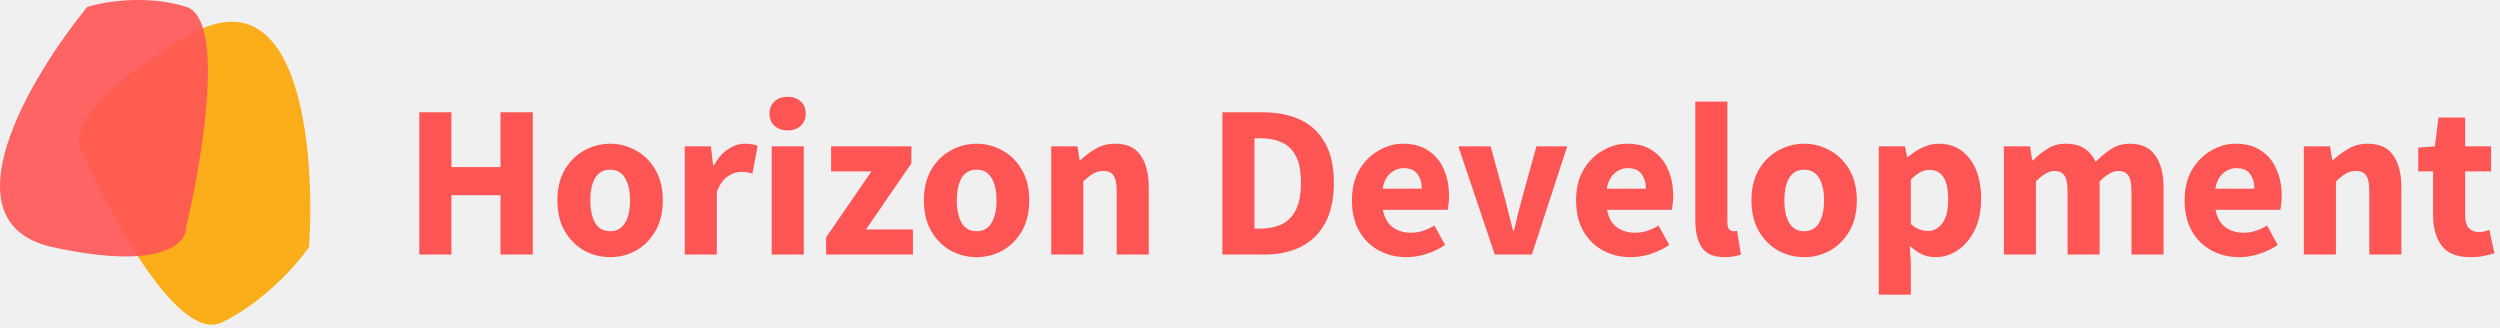
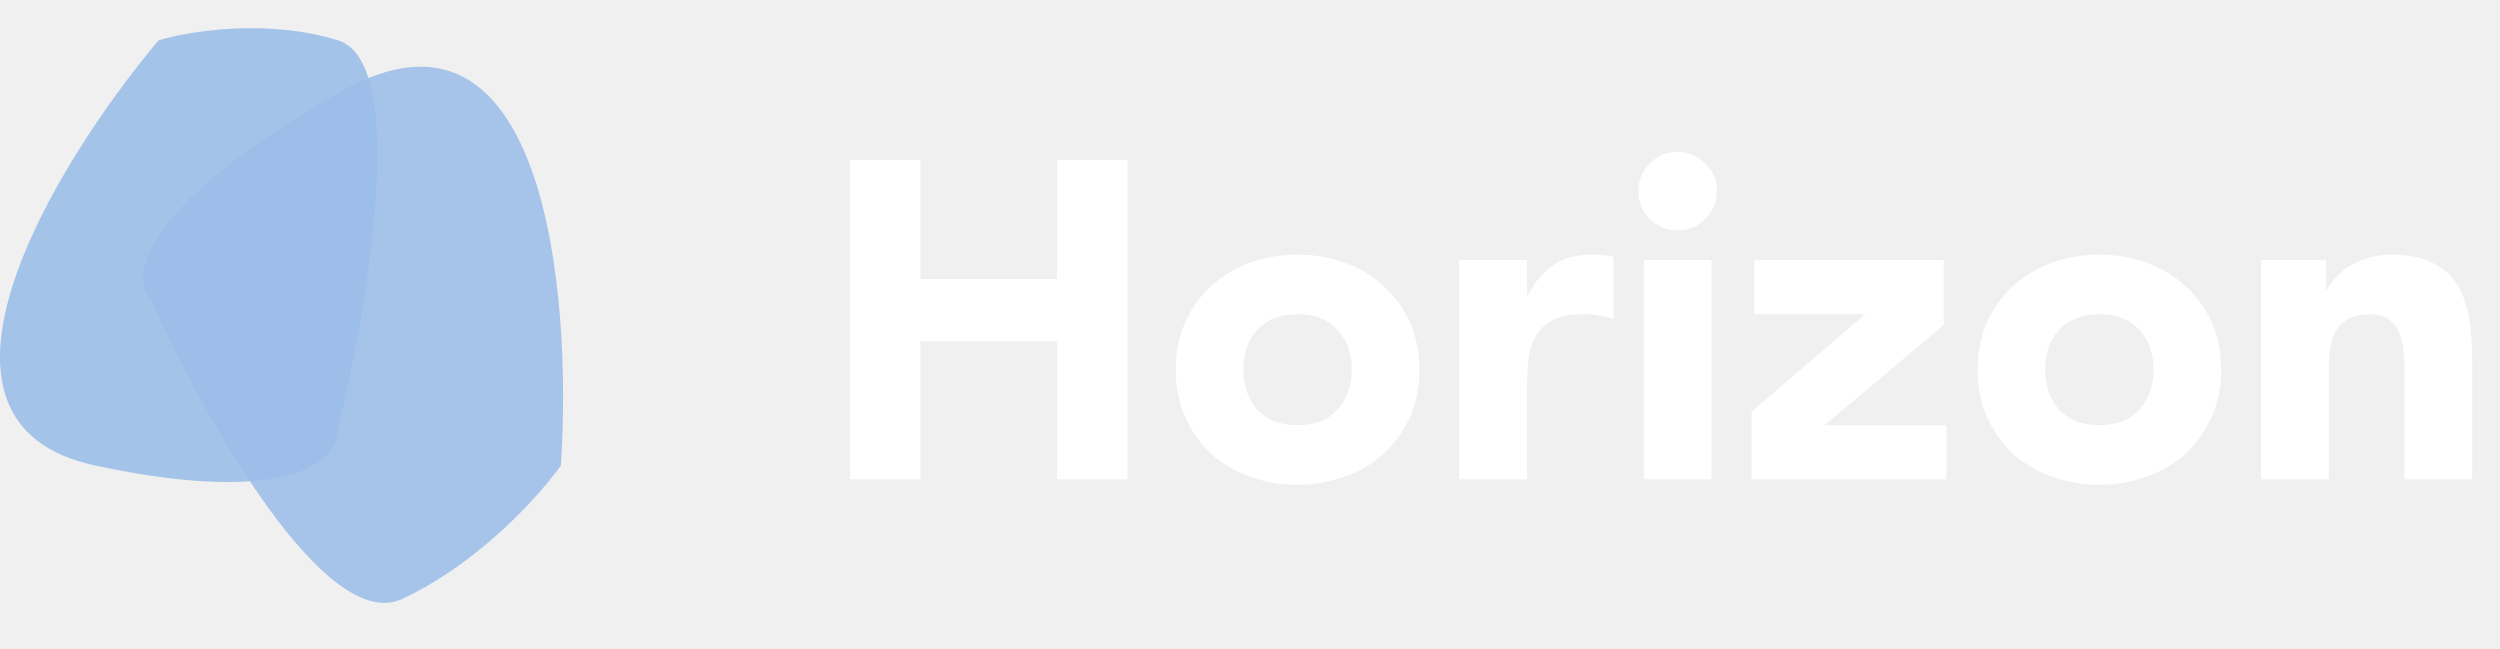
- <svg xmlns="http://www.w3.org/2000/svg" width="275" height="36" viewBox="0 0 275 36" fill="none">
-   <g clip-path="url(#clip0_419_30)">
-     <path d="M46.126 28V12.352H49.654V18.376H55.054V12.352H58.606V28H55.054V21.472H49.654V28H46.126ZM67.122 28.288C66.114 28.288 65.162 28.048 64.266 27.568C63.386 27.072 62.674 26.36 62.13 25.432C61.586 24.488 61.314 23.36 61.314 22.048C61.314 20.72 61.586 19.592 62.13 18.664C62.674 17.736 63.386 17.032 64.266 16.552C65.162 16.056 66.114 15.808 67.122 15.808C68.13 15.808 69.074 16.056 69.954 16.552C70.834 17.032 71.546 17.736 72.09 18.664C72.634 19.592 72.906 20.72 72.906 22.048C72.906 23.36 72.634 24.488 72.09 25.432C71.546 26.36 70.834 27.072 69.954 27.568C69.074 28.048 68.13 28.288 67.122 28.288ZM67.122 25.432C67.842 25.432 68.386 25.128 68.754 24.52C69.122 23.896 69.306 23.072 69.306 22.048C69.306 21.008 69.122 20.184 68.754 19.576C68.386 18.968 67.842 18.664 67.122 18.664C66.386 18.664 65.834 18.968 65.466 19.576C65.114 20.184 64.938 21.008 64.938 22.048C64.938 23.072 65.114 23.896 65.466 24.52C65.834 25.128 66.386 25.432 67.122 25.432ZM75.323 28V16.096H78.203L78.442 18.184H78.538C78.971 17.384 79.49 16.792 80.099 16.408C80.707 16.008 81.314 15.808 81.922 15.808C82.258 15.808 82.538 15.832 82.763 15.88C82.987 15.912 83.178 15.968 83.338 16.048L82.763 19.096C82.555 19.032 82.347 18.984 82.138 18.952C81.947 18.92 81.722 18.904 81.466 18.904C81.019 18.904 80.546 19.072 80.05 19.408C79.57 19.728 79.171 20.288 78.85 21.088V28H75.323ZM84.885 28V16.096H88.413V28H84.885ZM86.637 14.344C86.045 14.344 85.565 14.176 85.197 13.84C84.829 13.504 84.645 13.056 84.645 12.496C84.645 11.936 84.829 11.488 85.197 11.152C85.565 10.816 86.045 10.648 86.637 10.648C87.229 10.648 87.709 10.816 88.077 11.152C88.445 11.488 88.629 11.936 88.629 12.496C88.629 13.056 88.445 13.504 88.077 13.84C87.709 14.176 87.229 14.344 86.637 14.344ZM90.87 28V26.104L95.862 18.856H91.422V16.096H100.254V17.968L95.262 25.24H100.422V28H90.87ZM107.434 28.288C106.426 28.288 105.474 28.048 104.578 27.568C103.698 27.072 102.986 26.36 102.442 25.432C101.898 24.488 101.626 23.36 101.626 22.048C101.626 20.72 101.898 19.592 102.442 18.664C102.986 17.736 103.698 17.032 104.578 16.552C105.474 16.056 106.426 15.808 107.434 15.808C108.442 15.808 109.386 16.056 110.266 16.552C111.146 17.032 111.858 17.736 112.402 18.664C112.946 19.592 113.218 20.72 113.218 22.048C113.218 23.36 112.946 24.488 112.402 25.432C111.858 26.36 111.146 27.072 110.266 27.568C109.386 28.048 108.442 28.288 107.434 28.288ZM107.434 25.432C108.154 25.432 108.698 25.128 109.066 24.52C109.434 23.896 109.618 23.072 109.618 22.048C109.618 21.008 109.434 20.184 109.066 19.576C108.698 18.968 108.154 18.664 107.434 18.664C106.698 18.664 106.146 18.968 105.778 19.576C105.426 20.184 105.25 21.008 105.25 22.048C105.25 23.072 105.426 23.896 105.778 24.52C106.146 25.128 106.698 25.432 107.434 25.432ZM115.635 28V16.096H118.515L118.755 17.608H118.851C119.363 17.128 119.923 16.712 120.531 16.36C121.155 15.992 121.867 15.808 122.667 15.808C123.963 15.808 124.899 16.24 125.475 17.104C126.067 17.952 126.363 19.12 126.363 20.608V28H122.835V21.064C122.835 20.2 122.715 19.608 122.475 19.288C122.251 18.968 121.883 18.808 121.371 18.808C120.923 18.808 120.539 18.912 120.219 19.12C119.899 19.312 119.547 19.592 119.163 19.96V28H115.635ZM134.462 28V12.352H138.878C140.478 12.352 141.862 12.624 143.03 13.168C144.198 13.712 145.102 14.56 145.742 15.712C146.398 16.848 146.726 18.312 146.726 20.104C146.726 21.896 146.406 23.376 145.766 24.544C145.126 25.712 144.23 26.584 143.078 27.16C141.942 27.72 140.606 28 139.07 28H134.462ZM137.99 25.144H138.662C139.558 25.144 140.334 24.984 140.99 24.664C141.662 24.344 142.182 23.816 142.55 23.08C142.918 22.344 143.102 21.352 143.102 20.104C143.102 18.856 142.918 17.88 142.55 17.176C142.182 16.456 141.662 15.952 140.99 15.664C140.334 15.36 139.558 15.208 138.662 15.208H137.99V25.144ZM154.736 28.288C153.6 28.288 152.576 28.04 151.664 27.544C150.752 27.048 150.032 26.336 149.504 25.408C148.976 24.48 148.712 23.36 148.712 22.048C148.712 20.752 148.976 19.64 149.504 18.712C150.048 17.784 150.752 17.072 151.616 16.576C152.48 16.064 153.384 15.808 154.328 15.808C155.464 15.808 156.4 16.064 157.136 16.576C157.888 17.072 158.448 17.752 158.816 18.616C159.2 19.464 159.392 20.432 159.392 21.52C159.392 21.824 159.376 22.128 159.344 22.432C159.312 22.72 159.28 22.936 159.248 23.08H152.12C152.28 23.944 152.64 24.584 153.2 25C153.76 25.4 154.432 25.6 155.216 25.6C156.064 25.6 156.92 25.336 157.784 24.808L158.96 26.944C158.352 27.36 157.672 27.688 156.92 27.928C156.168 28.168 155.44 28.288 154.736 28.288ZM152.096 20.752H156.392C156.392 20.096 156.232 19.56 155.912 19.144C155.608 18.712 155.104 18.496 154.4 18.496C153.856 18.496 153.368 18.688 152.936 19.072C152.504 19.44 152.224 20 152.096 20.752ZM164.426 28L160.418 16.096H163.97L165.506 21.712C165.666 22.304 165.818 22.912 165.962 23.536C166.122 24.144 166.282 24.76 166.442 25.384H166.538C166.682 24.76 166.826 24.144 166.97 23.536C167.13 22.912 167.29 22.304 167.45 21.712L169.01 16.096H172.394L168.506 28H164.426ZM179.393 28.288C178.257 28.288 177.233 28.04 176.321 27.544C175.409 27.048 174.689 26.336 174.161 25.408C173.633 24.48 173.369 23.36 173.369 22.048C173.369 20.752 173.633 19.64 174.161 18.712C174.705 17.784 175.409 17.072 176.273 16.576C177.137 16.064 178.041 15.808 178.985 15.808C180.121 15.808 181.057 16.064 181.793 16.576C182.545 17.072 183.105 17.752 183.473 18.616C183.857 19.464 184.049 20.432 184.049 21.52C184.049 21.824 184.033 22.128 184.001 22.432C183.969 22.72 183.937 22.936 183.905 23.08H176.777C176.937 23.944 177.297 24.584 177.857 25C178.417 25.4 179.089 25.6 179.873 25.6C180.721 25.6 181.577 25.336 182.441 24.808L183.617 26.944C183.009 27.36 182.329 27.688 181.577 27.928C180.825 28.168 180.097 28.288 179.393 28.288ZM176.753 20.752H181.049C181.049 20.096 180.889 19.56 180.569 19.144C180.265 18.712 179.761 18.496 179.057 18.496C178.513 18.496 178.025 18.688 177.593 19.072C177.161 19.44 176.881 20 176.753 20.752ZM189.727 28.288C188.511 28.288 187.663 27.928 187.183 27.208C186.719 26.472 186.487 25.504 186.487 24.304V11.176H190.015V24.448C190.015 24.816 190.079 25.072 190.207 25.216C190.351 25.36 190.495 25.432 190.639 25.432C190.719 25.432 190.783 25.432 190.831 25.432C190.895 25.416 190.975 25.4 191.071 25.384L191.503 28C191.311 28.08 191.063 28.144 190.759 28.192C190.471 28.256 190.127 28.288 189.727 28.288ZM198.466 28.288C197.458 28.288 196.506 28.048 195.61 27.568C194.73 27.072 194.018 26.36 193.474 25.432C192.93 24.488 192.658 23.36 192.658 22.048C192.658 20.72 192.93 19.592 193.474 18.664C194.018 17.736 194.73 17.032 195.61 16.552C196.506 16.056 197.458 15.808 198.466 15.808C199.474 15.808 200.418 16.056 201.298 16.552C202.178 17.032 202.89 17.736 203.434 18.664C203.978 19.592 204.25 20.72 204.25 22.048C204.25 23.36 203.978 24.488 203.434 25.432C202.89 26.36 202.178 27.072 201.298 27.568C200.418 28.048 199.474 28.288 198.466 28.288ZM198.466 25.432C199.186 25.432 199.73 25.128 200.098 24.52C200.466 23.896 200.65 23.072 200.65 22.048C200.65 21.008 200.466 20.184 200.098 19.576C199.73 18.968 199.186 18.664 198.466 18.664C197.73 18.664 197.178 18.968 196.81 19.576C196.458 20.184 196.282 21.008 196.282 22.048C196.282 23.072 196.458 23.896 196.81 24.52C197.178 25.128 197.73 25.432 198.466 25.432ZM206.666 32.416V16.096H209.546L209.786 17.272H209.882C210.346 16.856 210.866 16.512 211.442 16.24C212.034 15.952 212.642 15.808 213.266 15.808C214.706 15.808 215.842 16.36 216.674 17.464C217.506 18.552 217.922 20.016 217.922 21.856C217.922 23.216 217.682 24.376 217.202 25.336C216.722 26.296 216.098 27.032 215.33 27.544C214.578 28.04 213.77 28.288 212.906 28.288C212.394 28.288 211.898 28.184 211.418 27.976C210.938 27.752 210.49 27.44 210.074 27.04L210.194 28.936V32.416H206.666ZM212.09 25.408C212.698 25.408 213.218 25.128 213.65 24.568C214.082 24.008 214.298 23.12 214.298 21.904C214.298 19.76 213.61 18.688 212.234 18.688C211.546 18.688 210.866 19.048 210.194 19.768V24.64C210.514 24.928 210.834 25.128 211.154 25.24C211.474 25.352 211.786 25.408 212.09 25.408ZM220.424 28V16.096H223.304L223.544 17.632H223.64C224.136 17.136 224.664 16.712 225.224 16.36C225.784 15.992 226.456 15.808 227.24 15.808C228.088 15.808 228.768 15.984 229.28 16.336C229.808 16.672 230.224 17.16 230.528 17.8C231.056 17.256 231.616 16.792 232.208 16.408C232.8 16.008 233.488 15.808 234.272 15.808C235.552 15.808 236.488 16.24 237.08 17.104C237.688 17.952 237.992 19.12 237.992 20.608V28H234.464V21.064C234.464 20.2 234.344 19.608 234.104 19.288C233.88 18.968 233.512 18.808 233 18.808C232.408 18.808 231.728 19.192 230.96 19.96V28H227.432V21.064C227.432 20.2 227.312 19.608 227.072 19.288C226.848 18.968 226.48 18.808 225.968 18.808C225.376 18.808 224.704 19.192 223.952 19.96V28H220.424ZM246.33 28.288C245.194 28.288 244.17 28.04 243.258 27.544C242.346 27.048 241.626 26.336 241.098 25.408C240.57 24.48 240.306 23.36 240.306 22.048C240.306 20.752 240.57 19.64 241.098 18.712C241.642 17.784 242.346 17.072 243.21 16.576C244.074 16.064 244.978 15.808 245.922 15.808C247.058 15.808 247.994 16.064 248.73 16.576C249.482 17.072 250.042 17.752 250.41 18.616C250.794 19.464 250.986 20.432 250.986 21.52C250.986 21.824 250.97 22.128 250.938 22.432C250.906 22.72 250.874 22.936 250.842 23.08H243.714C243.874 23.944 244.234 24.584 244.794 25C245.354 25.4 246.026 25.6 246.81 25.6C247.658 25.6 248.514 25.336 249.378 24.808L250.554 26.944C249.946 27.36 249.266 27.688 248.514 27.928C247.762 28.168 247.034 28.288 246.33 28.288ZM243.69 20.752H247.986C247.986 20.096 247.826 19.56 247.506 19.144C247.202 18.712 246.698 18.496 245.994 18.496C245.45 18.496 244.962 18.688 244.53 19.072C244.098 19.44 243.818 20 243.69 20.752ZM253.424 28V16.096H256.304L256.544 17.608H256.64C257.152 17.128 257.712 16.712 258.32 16.36C258.944 15.992 259.656 15.808 260.456 15.808C261.752 15.808 262.688 16.24 263.264 17.104C263.856 17.952 264.152 19.12 264.152 20.608V28H260.624V21.064C260.624 20.2 260.504 19.608 260.264 19.288C260.04 18.968 259.672 18.808 259.16 18.808C258.712 18.808 258.328 18.912 258.008 19.12C257.688 19.312 257.336 19.592 256.952 19.96V28H253.424ZM271.742 28.288C270.27 28.288 269.214 27.864 268.574 27.016C267.95 26.168 267.638 25.056 267.638 23.68V18.856H266.006V16.24L267.83 16.096L268.238 12.928H271.166V16.096H274.022V18.856H271.166V23.632C271.166 24.304 271.302 24.792 271.574 25.096C271.862 25.384 272.238 25.528 272.702 25.528C272.894 25.528 273.086 25.504 273.278 25.456C273.486 25.408 273.67 25.352 273.83 25.288L274.382 27.856C274.078 27.952 273.702 28.048 273.254 28.144C272.822 28.24 272.318 28.288 271.742 28.288Z" fill="#FF5555" />
-   </g>
-   <path d="M20.698 3.923C33.023 -3.236 34.698 16.442 33.995 27.177C32.734 29.014 29.045 33.247 24.373 35.476C19.702 37.705 12.285 24.041 9.16 16.93C7.87 15.578 8.372 11.083 20.698 3.923Z" fill="#FCA703" fill-opacity="0.9" />
-   <path d="M5.777 27.184C-6.283 24.541 3.304 8.465 9.605 0.757C11.44 0.186 16.186 -0.614 20.493 0.757C24.8 2.127 22.288 17.396 20.493 24.859C20.613 26.735 17.837 29.826 5.777 27.184Z" fill="#FF5555" fill-opacity="0.9" />
-   <defs>
-     <clipPath id="clip0_419_30">
-       <rect width="236.968" height="29" fill="white" transform="translate(38.032 4)" />
-     </clipPath>
-   </defs>
+ <svg xmlns="http://www.w3.org/2000/svg" width="266" height="69" viewBox="0 0 266 69" fill="none">
+   <path d="M36.333 9.716C57.97 -2.54 60.91 31.147 59.675 49.522C57.462 52.668 50.986 59.914 42.786 63.73C34.586 67.545 21.565 44.154 16.08 31.982C13.816 29.667 14.697 21.973 36.333 9.716Z" fill="#A6C4EA" />
+   <path d="M10.141 49.535C-11.03 45.011 5.8 17.49 16.862 4.295C20.082 3.318 28.413 1.949 35.974 4.295C43.535 6.641 39.124 32.779 35.974 45.555C36.184 48.767 31.311 54.058 10.141 49.535Z" fill="#9CBEE8" fill-opacity="0.9" />
+   <path d="M90.456 17.016H97.944V29.688H112.488V17.016H119.976V51H112.488V36.312H97.944V51H90.456V17.016ZM125.102 39.336C125.102 37.48 125.438 35.8 126.11 34.296C126.782 32.792 127.694 31.512 128.846 30.456C130.03 29.368 131.406 28.536 132.974 27.96C134.574 27.384 136.27 27.096 138.062 27.096C139.854 27.096 141.534 27.384 143.102 27.96C144.702 28.536 146.078 29.368 147.23 30.456C148.414 31.512 149.342 32.792 150.014 34.296C150.686 35.8 151.022 37.48 151.022 39.336C151.022 41.192 150.686 42.872 150.014 44.376C149.342 45.88 148.414 47.176 147.23 48.264C146.078 49.32 144.702 50.136 143.102 50.712C141.534 51.288 139.854 51.576 138.062 51.576C136.27 51.576 134.574 51.288 132.974 50.712C131.406 50.136 130.03 49.32 128.846 48.264C127.694 47.176 126.782 45.88 126.11 44.376C125.438 42.872 125.102 41.192 125.102 39.336ZM132.302 39.336C132.302 41.096 132.798 42.52 133.79 43.608C134.814 44.696 136.238 45.24 138.062 45.24C139.886 45.24 141.294 44.696 142.286 43.608C143.31 42.52 143.822 41.096 143.822 39.336C143.822 37.576 143.31 36.152 142.286 35.064C141.294 33.976 139.886 33.432 138.062 33.432C136.238 33.432 134.814 33.976 133.79 35.064C132.798 36.152 132.302 37.576 132.302 39.336ZM155.263 27.672H162.463V31.416H162.559C163.327 29.976 164.239 28.904 165.295 28.2C166.351 27.464 167.679 27.096 169.279 27.096C169.695 27.096 170.111 27.112 170.527 27.144C170.943 27.176 171.327 27.24 171.679 27.336V33.912C171.167 33.752 170.655 33.64 170.143 33.576C169.663 33.48 169.151 33.432 168.607 33.432C167.231 33.432 166.143 33.624 165.343 34.008C164.543 34.392 163.919 34.936 163.471 35.64C163.055 36.312 162.783 37.128 162.655 38.088C162.527 39.048 162.463 40.104 162.463 41.256V51H155.263V27.672ZM174.906 27.672H182.106V51H174.906V27.672ZM174.33 20.328C174.33 19.176 174.73 18.2 175.53 17.4C176.362 16.568 177.354 16.152 178.506 16.152C179.658 16.152 180.634 16.568 181.434 17.4C182.266 18.2 182.682 19.176 182.682 20.328C182.682 21.48 182.266 22.472 181.434 23.304C180.634 24.104 179.658 24.504 178.506 24.504C177.354 24.504 176.362 24.104 175.53 23.304C174.73 22.472 174.33 21.48 174.33 20.328ZM186.366 43.8L198.462 33.432H186.654V27.672H206.814V34.584L194.142 45.24H207.102V51H186.366V43.8ZM210.414 39.336C210.414 37.48 210.75 35.8 211.422 34.296C212.094 32.792 213.006 31.512 214.158 30.456C215.342 29.368 216.718 28.536 218.286 27.96C219.886 27.384 221.582 27.096 223.374 27.096C225.166 27.096 226.846 27.384 228.414 27.96C230.014 28.536 231.39 29.368 232.542 30.456C233.726 31.512 234.654 32.792 235.326 34.296C235.998 35.8 236.334 37.48 236.334 39.336C236.334 41.192 235.998 42.872 235.326 44.376C234.654 45.88 233.726 47.176 232.542 48.264C231.39 49.32 230.014 50.136 228.414 50.712C226.846 51.288 225.166 51.576 223.374 51.576C221.582 51.576 219.886 51.288 218.286 50.712C216.718 50.136 215.342 49.32 214.158 48.264C213.006 47.176 212.094 45.88 211.422 44.376C210.75 42.872 210.414 41.192 210.414 39.336ZM217.614 39.336C217.614 41.096 218.11 42.52 219.102 43.608C220.126 44.696 221.55 45.24 223.374 45.24C225.198 45.24 226.606 44.696 227.598 43.608C228.622 42.52 229.134 41.096 229.134 39.336C229.134 37.576 228.622 36.152 227.598 35.064C226.606 33.976 225.198 33.432 223.374 33.432C221.55 33.432 220.126 33.976 219.102 35.064C218.11 36.152 217.614 37.576 217.614 39.336ZM240.575 27.672H247.487V30.84H247.583C247.807 30.392 248.127 29.944 248.543 29.496C248.959 29.048 249.455 28.648 250.031 28.296C250.607 27.944 251.263 27.656 251.999 27.432C252.735 27.208 253.535 27.096 254.399 27.096C256.223 27.096 257.695 27.384 258.815 27.96C259.935 28.504 260.799 29.272 261.407 30.264C262.047 31.256 262.479 32.424 262.703 33.768C262.927 35.112 263.039 36.568 263.039 38.136V51H255.839V39.576C255.839 38.904 255.807 38.216 255.743 37.512C255.711 36.776 255.567 36.104 255.311 35.496C255.087 34.888 254.719 34.392 254.207 34.008C253.727 33.624 253.023 33.432 252.095 33.432C251.167 33.432 250.415 33.608 249.839 33.96C249.263 34.28 248.815 34.728 248.495 35.304C248.207 35.848 248.015 36.472 247.919 37.176C247.823 37.88 247.775 38.616 247.775 39.384V51H240.575V27.672Z" fill="white" />
</svg>
